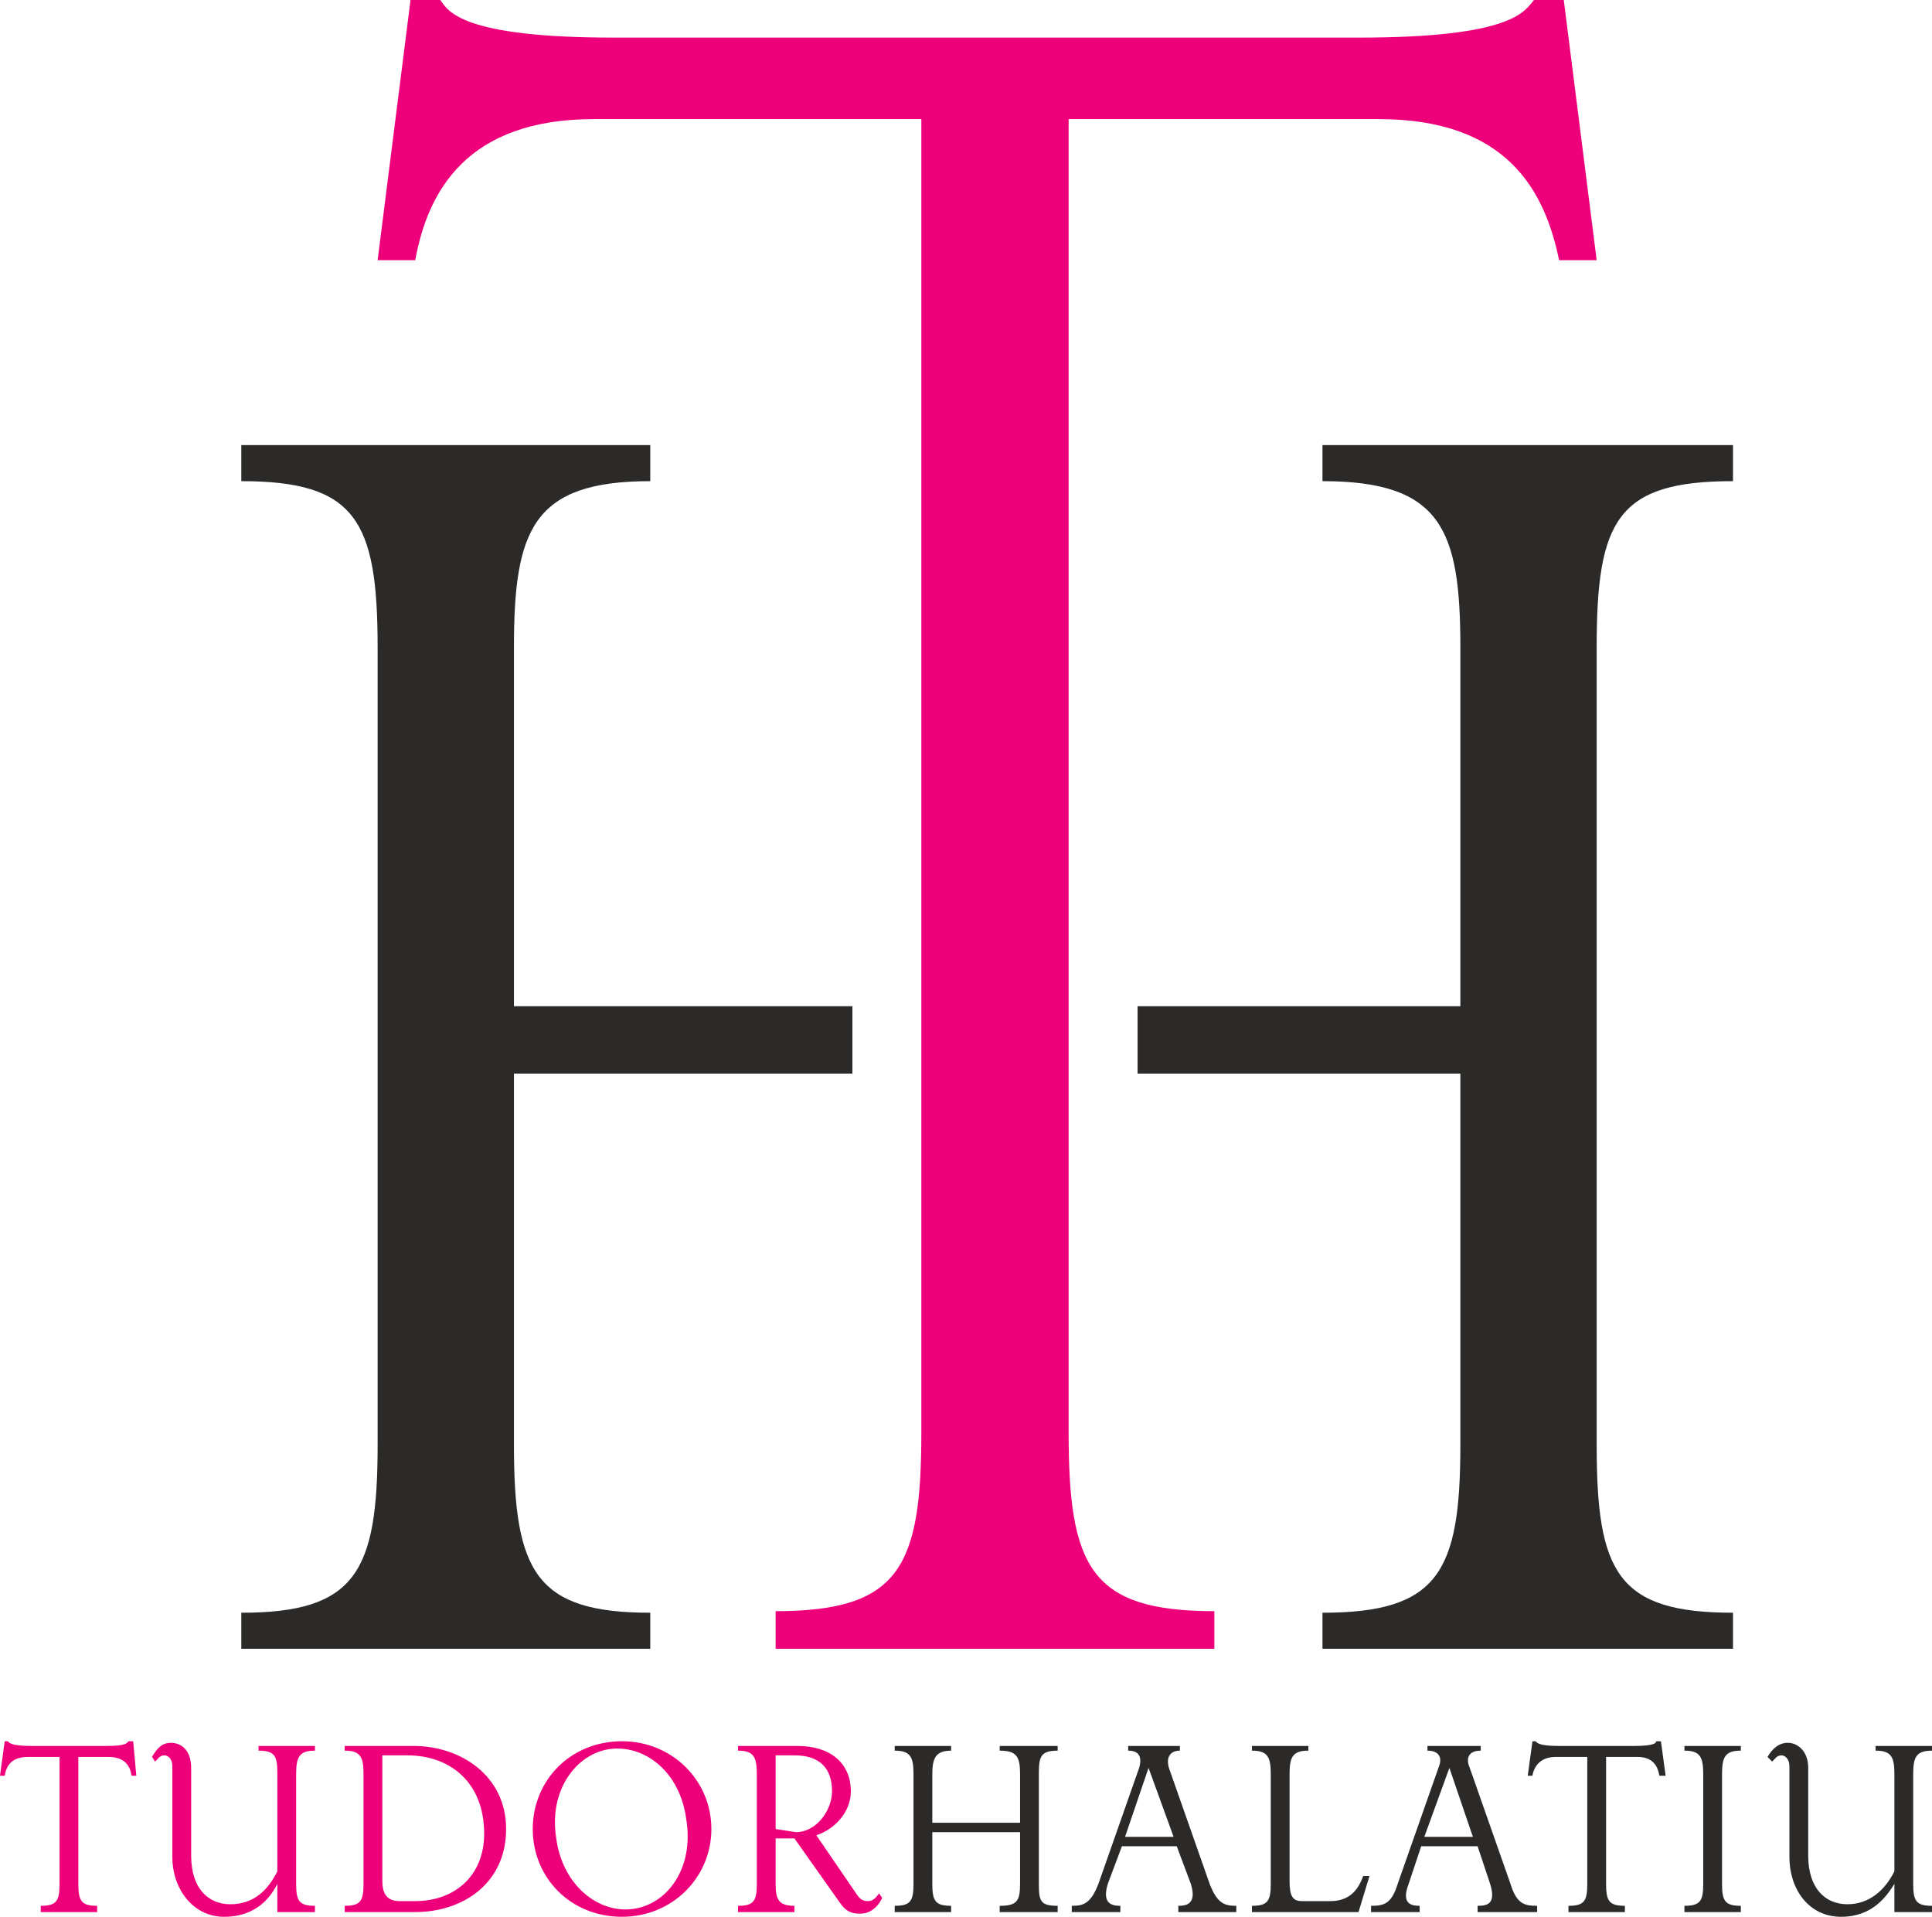
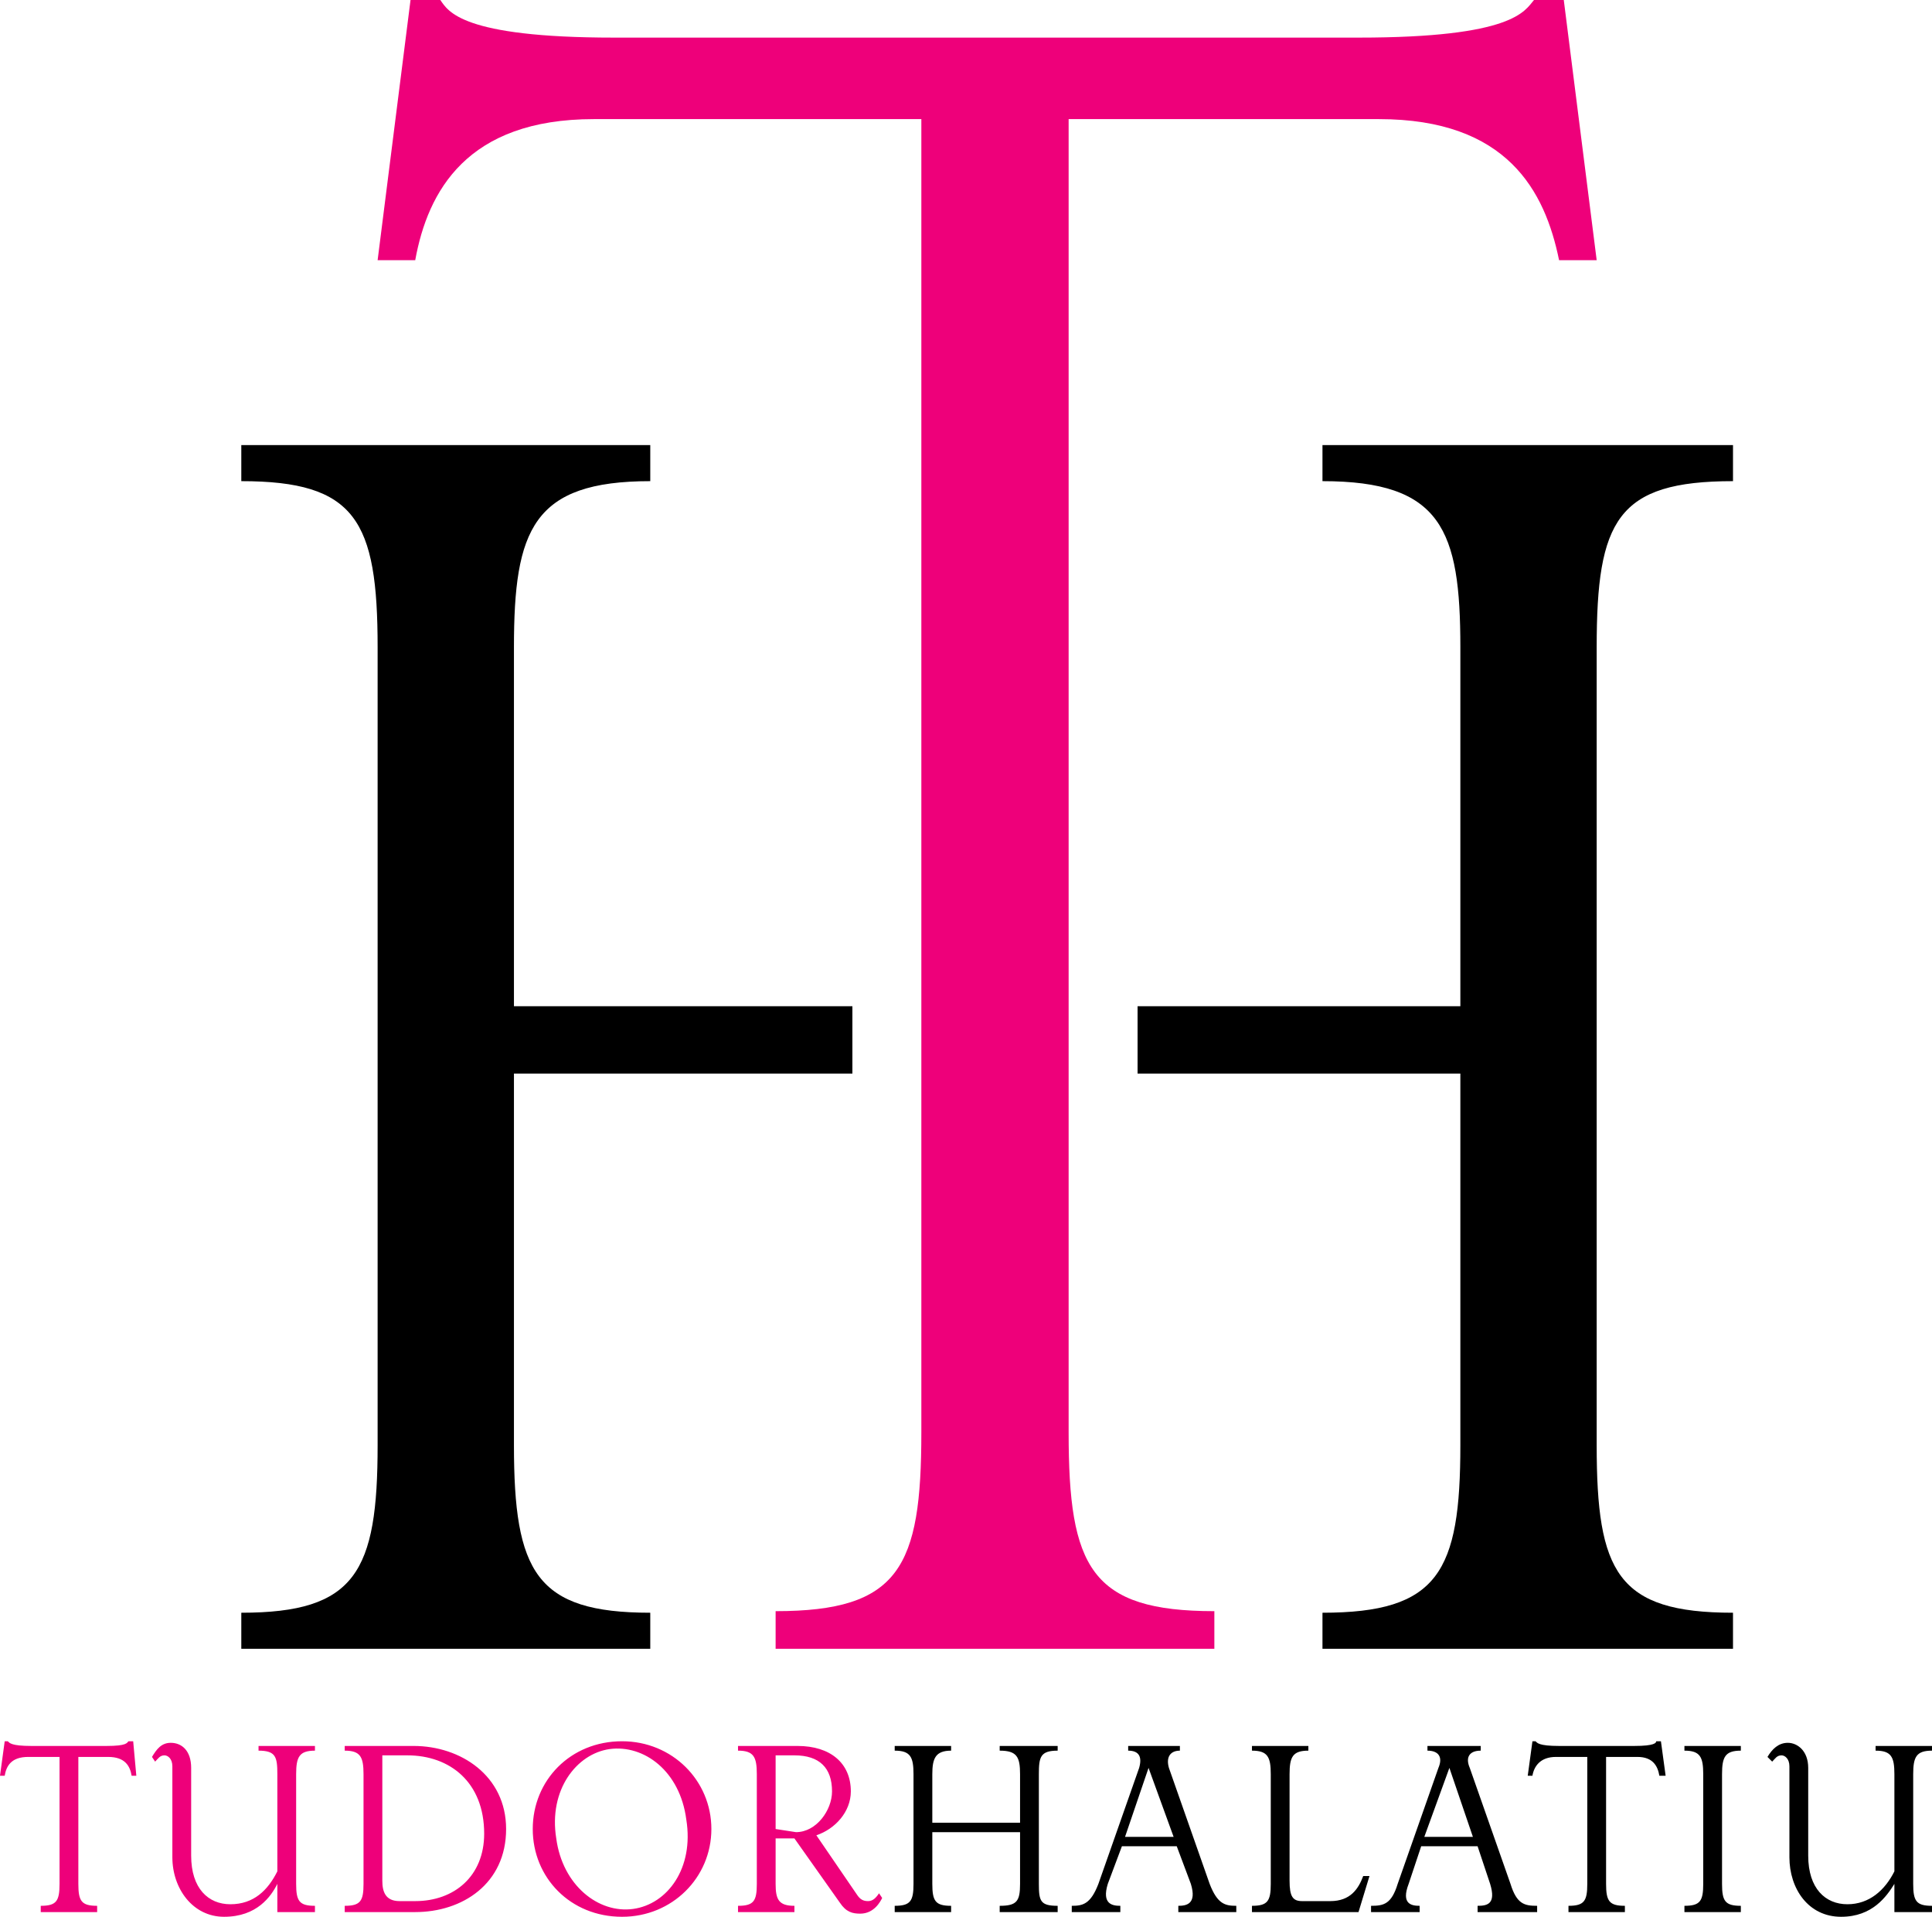
<svg xmlns="http://www.w3.org/2000/svg" xml:space="preserve" width="1233px" height="1223px" version="1.1" style="shape-rendering:geometricPrecision; text-rendering:geometricPrecision; image-rendering:optimizeQuality; fill-rule:evenodd; clip-rule:evenodd" viewBox="0 0 1233 1223">
  <defs>
    <style type="text/css">
   
-     .fil0 {fill:#2B2A29}
-     .fil2 {fill:#2B2A29;fill-rule:nonzero}
+     .fil0 {fill:#000000}
+     .fil2 {fill:#000000;fill-rule:nonzero}
    .fil1 {fill:#EE007A;fill-rule:nonzero}
   
  </style>
  </defs>
  <g id="Layer_x0020_1">
    <path class="fil0" d="M726 642l206 0 0 -229c0,-75 -12,-106 -88,-106l0 -23 262 0 0 23c-74,0 -87,25 -87,106l0 509c0,81 13,107 87,107l0 23 -262 0 0 -23c74,0 88,-26 88,-107l0 -237 -206 0 0 -43z" />
    <path class="fil0" d="M544 642l-216 0 0 -229c0,-75 12,-106 87,-106l0 -23 -261 0 0 23c73,0 87,25 87,106l0 509c0,81 -14,107 -87,107l0 23 261 0 0 -23c-73,0 -87,-26 -87,-107l0 -237 216 0 0 -43z" />
    <g id="_1953650361072">
      <path class="fil1" d="M87 1133l-2 -22 -3 0c-1,1 -1,3 -14,3l-48 0c-13,0 -14,-2 -15,-3l-2 0 -3 22 3 0c1,-6 4,-12 15,-12l20 0 0 81c0,11 -2,14 -12,14l0 4 36 0 0 -4c-10,0 -12,-3 -12,-14l0 -81 19 0c11,0 14,6 15,12l3 0zm114 87l0 -4c-10,0 -12,-3 -12,-14l0 -70c0,-11 2,-15 12,-15l0 -3 -36 0 0 3c11,0 12,4 12,15l0 62c-6,12 -15,21 -30,21 -14,0 -25,-10 -25,-31l0 -56c0,-11 -6,-16 -13,-16 -6,0 -9,4 -12,9l2 3c2,-2 3,-4 6,-4 2,0 5,2 5,7l0 58c0,20 13,38 33,38 21,0 30,-13 34,-21l0 18 24 0zm122 -53c0,-34 -29,-53 -59,-53l-44 0 0 3c10,0 12,4 12,15l0 70c0,11 -2,14 -12,14l0 4 45 0c30,0 58,-18 58,-53zm-14 3c0,27 -19,43 -44,43l-10 0c-9,0 -11,-6 -11,-13l0 -80 16 0c27,0 49,17 49,50zm145 -3c0,-31 -25,-56 -57,-56 -33,0 -57,25 -57,56 0,31 24,56 57,56 32,0 57,-25 57,-56zm-16 -6c5,31 -12,54 -34,57 -22,3 -45,-15 -49,-45 -5,-31 13,-54 34,-57 22,-3 45,14 49,45zm125 50l-2 -3c-2,3 -4,5 -7,5 -3,0 -5,-1 -7,-4l-26 -38c12,-4 22,-15 22,-28 0,-18 -13,-29 -34,-29l-38 0 0 3c10,0 12,4 12,15l0 70c0,11 -2,14 -12,14l0 4 36 0 0 -4c-10,0 -12,-4 -12,-14l0 -29 12 0 29 41c4,6 8,7 13,7 9,0 13,-8 14,-10zm-32 -68c0,12 -10,26 -23,26l-13 -2 0 -47 12 0c16,0 24,8 24,23z" />
      <path class="fil2" d="M675 1220l0 -4c-11,0 -12,-3 -12,-14l0 -70c0,-11 1,-15 12,-15l0 -3 -37 0 0 3c11,0 13,4 13,15l0 31 -56 0 0 -31c0,-10 2,-15 12,-15l0 -3 -36 0 0 3c10,0 12,4 12,15l0 70c0,11 -2,14 -12,14l0 4 36 0 0 -4c-10,0 -12,-3 -12,-14l0 -33 56 0 0 33c0,11 -2,14 -13,14l0 4 37 0zm114 0l0 -4c-7,0 -12,-1 -17,-14l-26 -74c-2,-7 1,-11 7,-11l0 -3 -33 0 0 3c7,0 9,4 7,11l-26 74c-5,13 -10,14 -17,14l0 4 31 0 0 -4c-5,0 -12,-1 -8,-14l9 -24 35 0 9 24c4,13 -3,14 -8,14l0 4 37 0zm-40 -48l-31 0 15 -44 16 44zm125 25l-4 0c-3,8 -8,16 -21,16l-18 0c-6,0 -8,-3 -8,-13l0 -68c0,-11 2,-15 12,-15l0 -3 -36 0 0 3c10,0 12,4 12,15l0 70c0,11 -2,14 -12,14l0 4 68 0 7 -23zm107 23l0 -4c-8,0 -13,-1 -17,-14l-26 -74c-3,-7 0,-11 7,-11l0 -3 -34 0 0 3c7,0 10,4 7,11l-26 74c-4,13 -9,14 -17,14l0 4 31 0 0 -4c-5,0 -12,-1 -7,-14l8 -24 36 0 8 24c4,13 -2,14 -8,14l0 4 38 0zm-41 -48l-31 0 16 -44 15 44zm123 -39l-3 -22 -3 0c0,1 -1,3 -14,3l-48 0c-13,0 -14,-2 -15,-3l-2 0 -3 22 3 0c1,-6 5,-12 15,-12l20 0 0 81c0,11 -2,14 -12,14l0 4 36 0 0 -4c-10,0 -12,-3 -12,-14l0 -81 20 0c10,0 13,6 14,12l4 0zm48 87l0 -4c-10,0 -12,-3 -12,-14l0 -70c0,-11 2,-15 12,-15l0 -3 -36 0 0 3c10,0 12,4 12,15l0 70c0,11 -2,14 -12,14l0 4 36 0zm122 0l0 -4c-10,0 -12,-3 -12,-14l0 -70c0,-11 2,-15 12,-15l0 -3 -36 0 0 3c10,0 12,4 12,15l0 62c-6,12 -16,21 -30,21 -14,0 -25,-10 -25,-31l0 -56c0,-11 -7,-16 -13,-16 -6,0 -10,4 -13,9l3 3c2,-2 3,-4 6,-4 2,0 5,2 5,7l0 58c0,20 12,38 33,38 20,0 29,-13 34,-21l0 18 24 0z" />
    </g>
    <path class="fil1" d="M1019 166l-21 -166 -19 0c-6,7 -13,24 -112,24l-475 0c-98,0 -106,-17 -111,-24l-19 0 -21 166 24 0c8,-44 33,-90 114,-90l209 0 0 838c0,86 -14,114 -93,114l0 24 280 0 0 -24c-79,0 -93,-28 -93,-114l0 -838 198 0c82,0 106,46 115,90l24 0z" />
  </g>
</svg>
